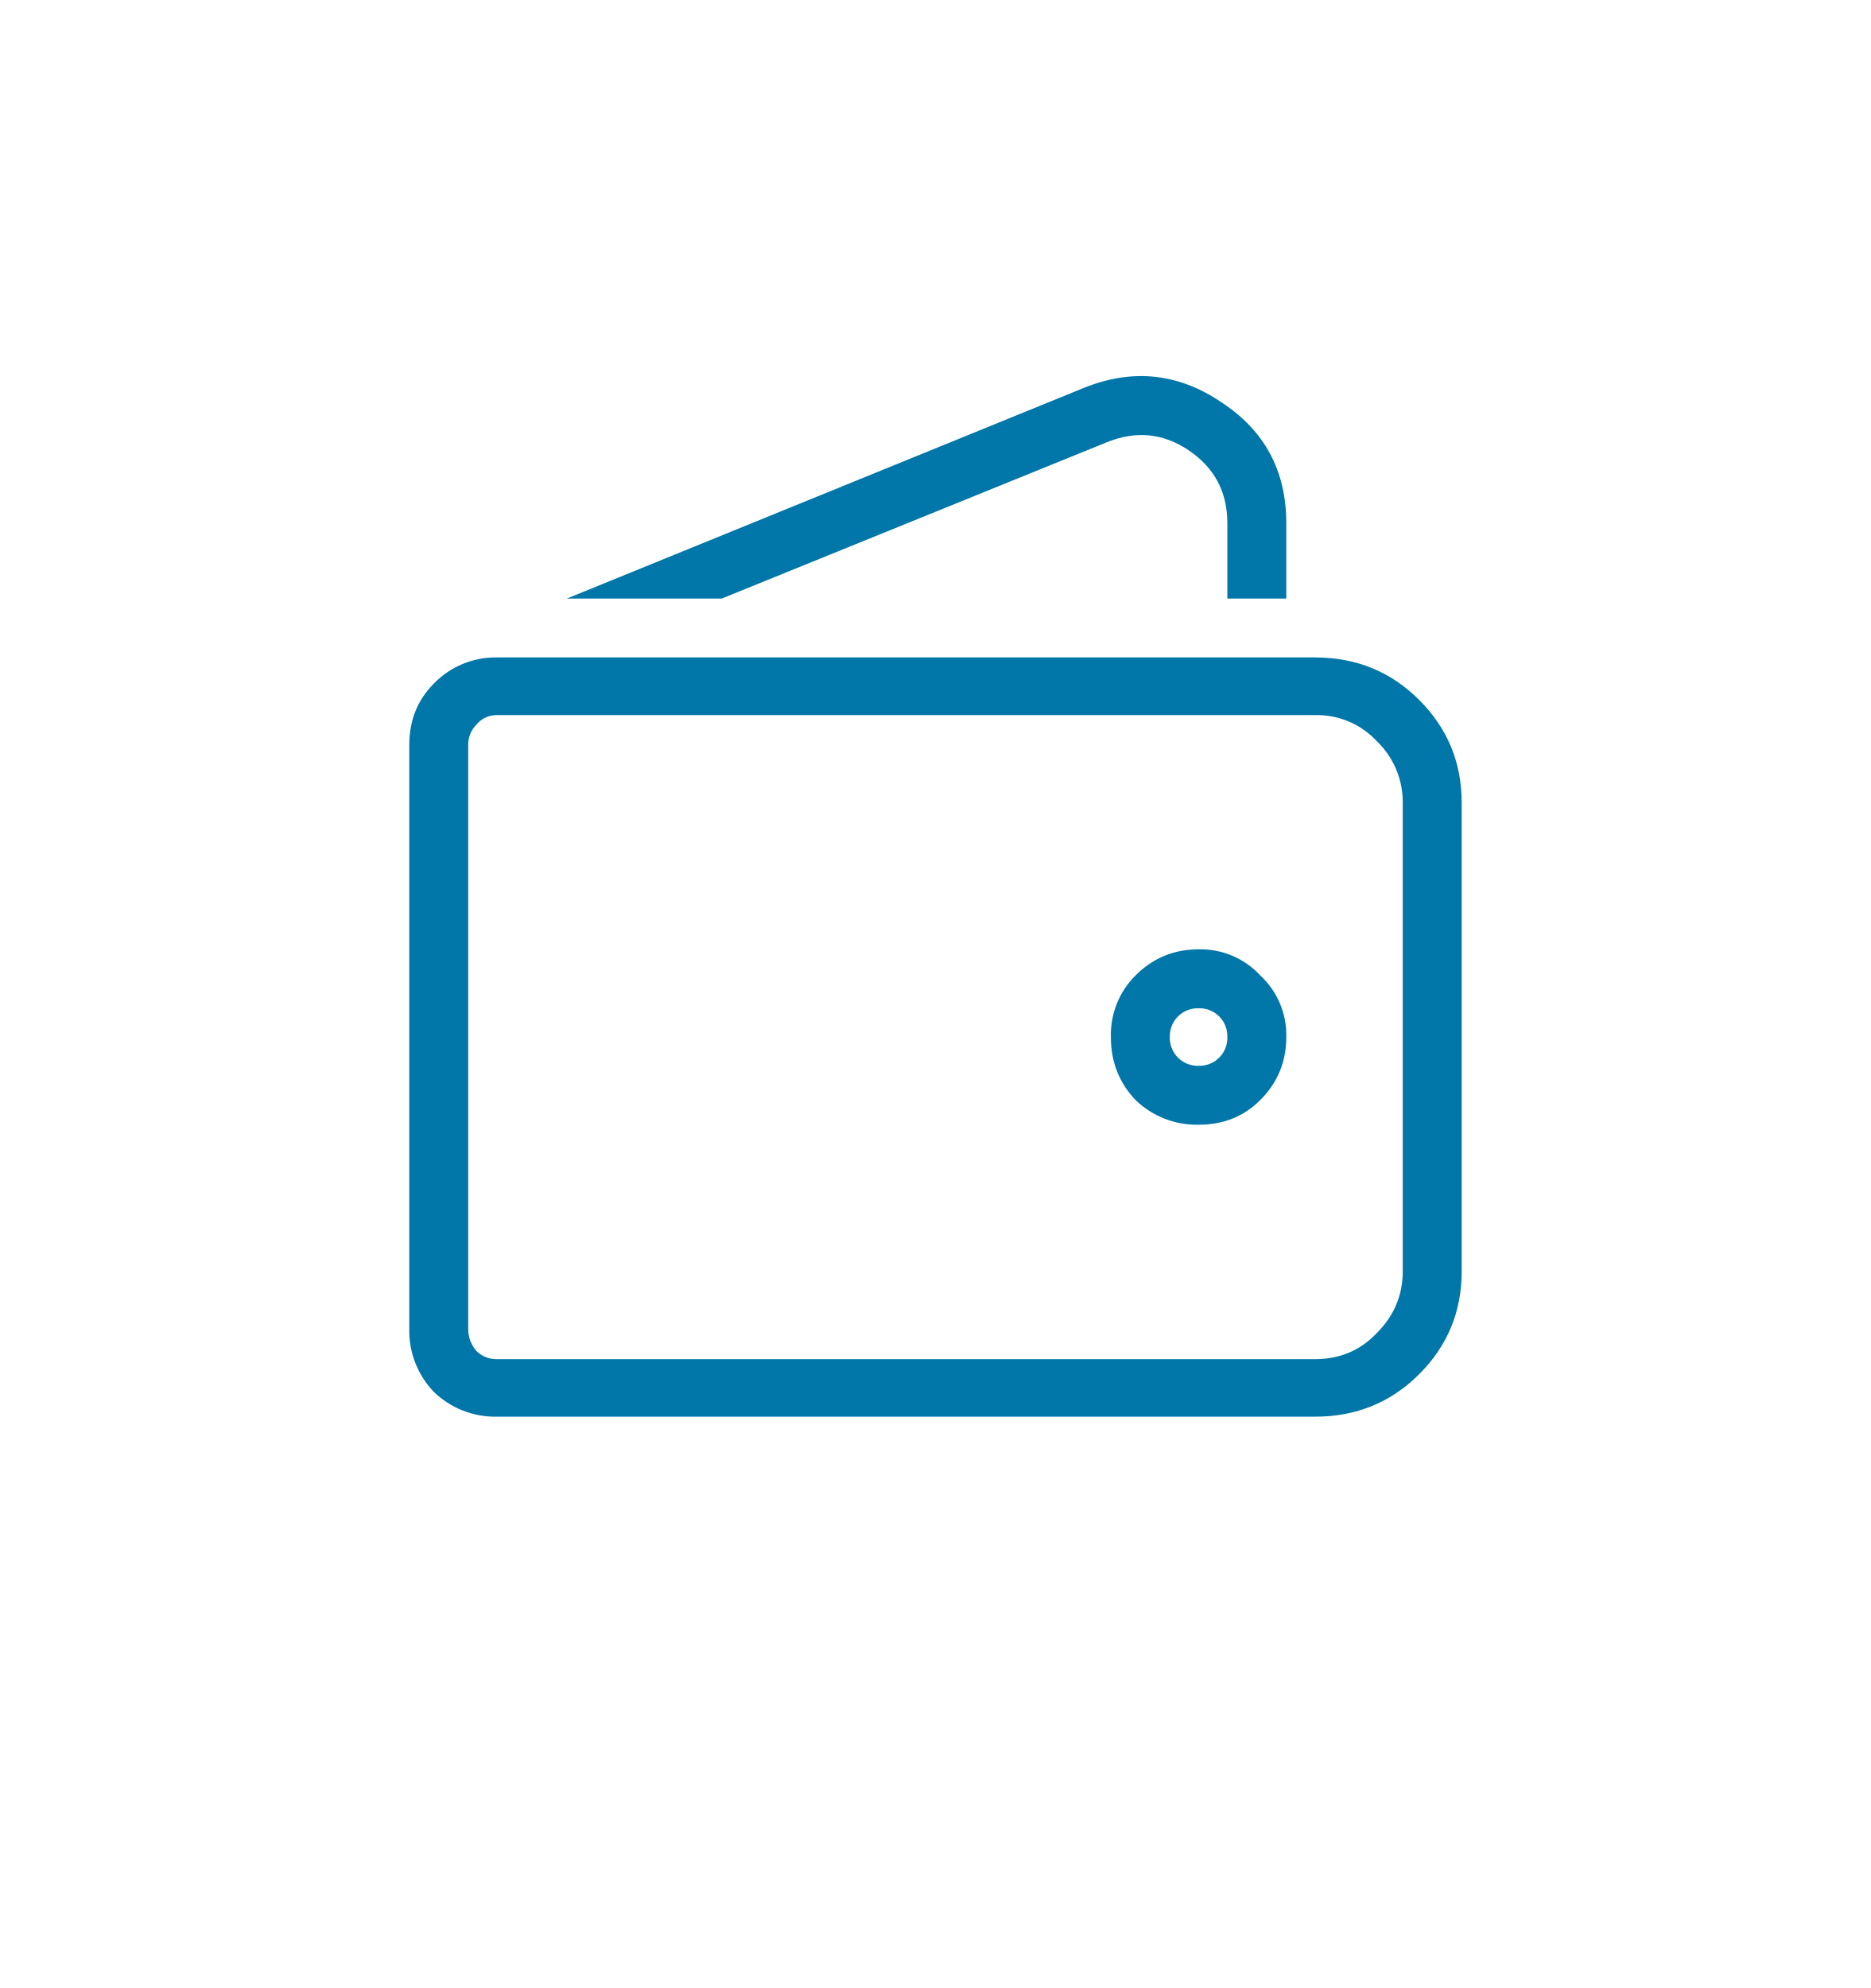
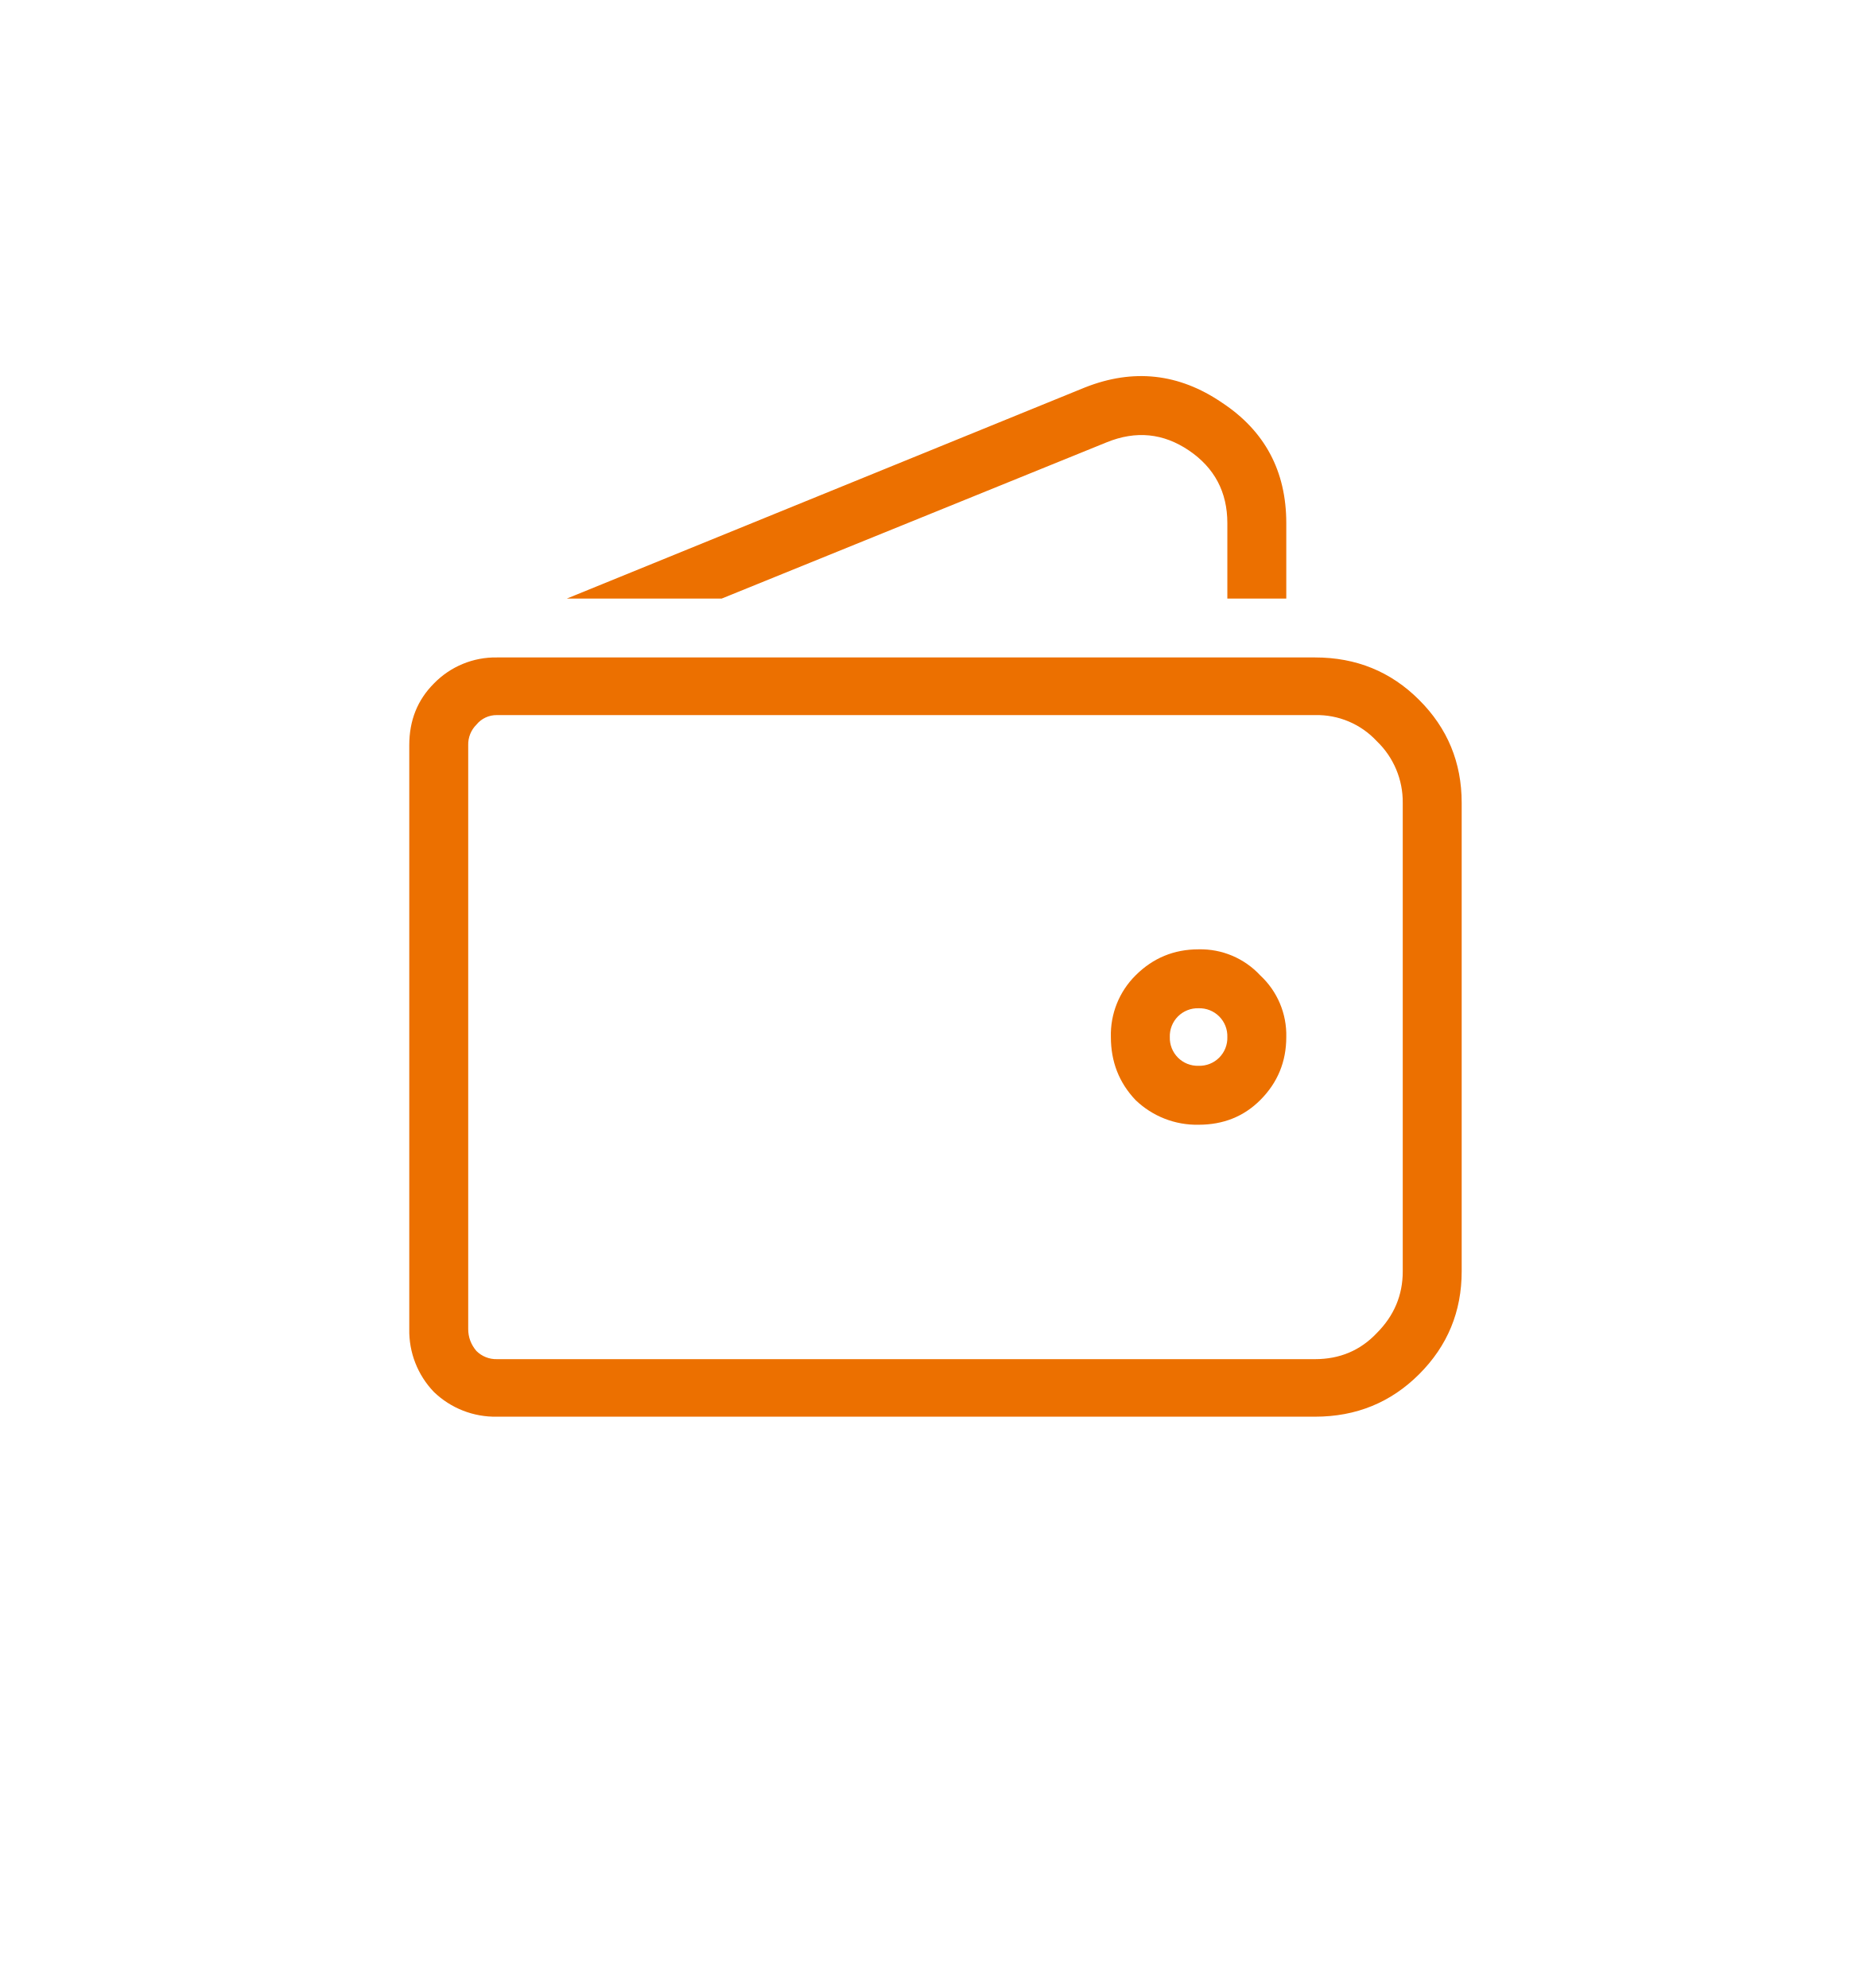
<svg xmlns="http://www.w3.org/2000/svg" width="32" height="34" fill="none">
-   <path d="M18.93 7.564c.5-.203.968-.156 1.406.141.437.297.656.711.656 1.242v1.29H22v-1.29c0-.89-.367-1.578-1.102-2.062-.734-.5-1.515-.586-2.343-.258l-8.86 3.61h2.649l6.586-2.673zM19 17.736c0 .422.14.781.422 1.078a1.51 1.51 0 001.078.422c.422 0 .773-.14 1.055-.422.297-.297.445-.656.445-1.078a1.39 1.39 0 00-.445-1.054 1.393 1.393 0 00-1.055-.446c-.422 0-.781.149-1.078.446A1.43 1.43 0 0019 17.736zm1.008 0a.477.477 0 01.492-.492.477.477 0 01.492.492.477.477 0 01-.492.492.477.477 0 01-.492-.492zm2.484-6.492c.703 0 1.297.242 1.781.727.485.484.727 1.07.727 1.758v8.015c0 .688-.242 1.273-.727 1.758-.484.484-1.078.727-1.78.727H8.5a1.51 1.51 0 01-1.078-.422A1.51 1.51 0 017 22.729v-9.985c0-.422.14-.773.422-1.055a1.468 1.468 0 011.078-.445h13.992zM8.5 12.23a.444.444 0 00-.352.164.477.477 0 00-.14.351v9.985c0 .14.047.265.14.375a.48.48 0 00.352.14h13.992c.422 0 .774-.148 1.055-.445.297-.297.445-.649.445-1.055V13.73a1.44 1.44 0 00-.445-1.055 1.393 1.393 0 00-1.055-.445H8.5z" fill="#0076A9" />
+   <path d="M18.93 7.564c.5-.203.968-.156 1.406.141.437.297.656.711.656 1.242v1.29H22v-1.29c0-.89-.367-1.578-1.102-2.062-.734-.5-1.515-.586-2.343-.258l-8.86 3.61h2.649l6.586-2.673zM19 17.736c0 .422.14.781.422 1.078a1.51 1.51 0 001.078.422c.422 0 .773-.14 1.055-.422.297-.297.445-.656.445-1.078a1.39 1.39 0 00-.445-1.054 1.393 1.393 0 00-1.055-.446c-.422 0-.781.149-1.078.446A1.43 1.43 0 0019 17.736zm1.008 0a.477.477 0 01.492-.492.477.477 0 01.492.492.477.477 0 01-.492.492.477.477 0 01-.492-.492zm2.484-6.492c.703 0 1.297.242 1.781.727.485.484.727 1.07.727 1.758v8.015c0 .688-.242 1.273-.727 1.758-.484.484-1.078.727-1.78.727H8.5a1.51 1.51 0 01-1.078-.422A1.51 1.51 0 017 22.729v-9.985c0-.422.14-.773.422-1.055a1.468 1.468 0 011.078-.445h13.992zM8.5 12.23a.444.444 0 00-.352.164.477.477 0 00-.14.351v9.985c0 .14.047.265.14.375a.48.48 0 00.352.14h13.992c.422 0 .774-.148 1.055-.445.297-.297.445-.649.445-1.055V13.73a1.44 1.44 0 00-.445-1.055 1.393 1.393 0 00-1.055-.445H8.5z" fill="#EC7000" />
</svg>
